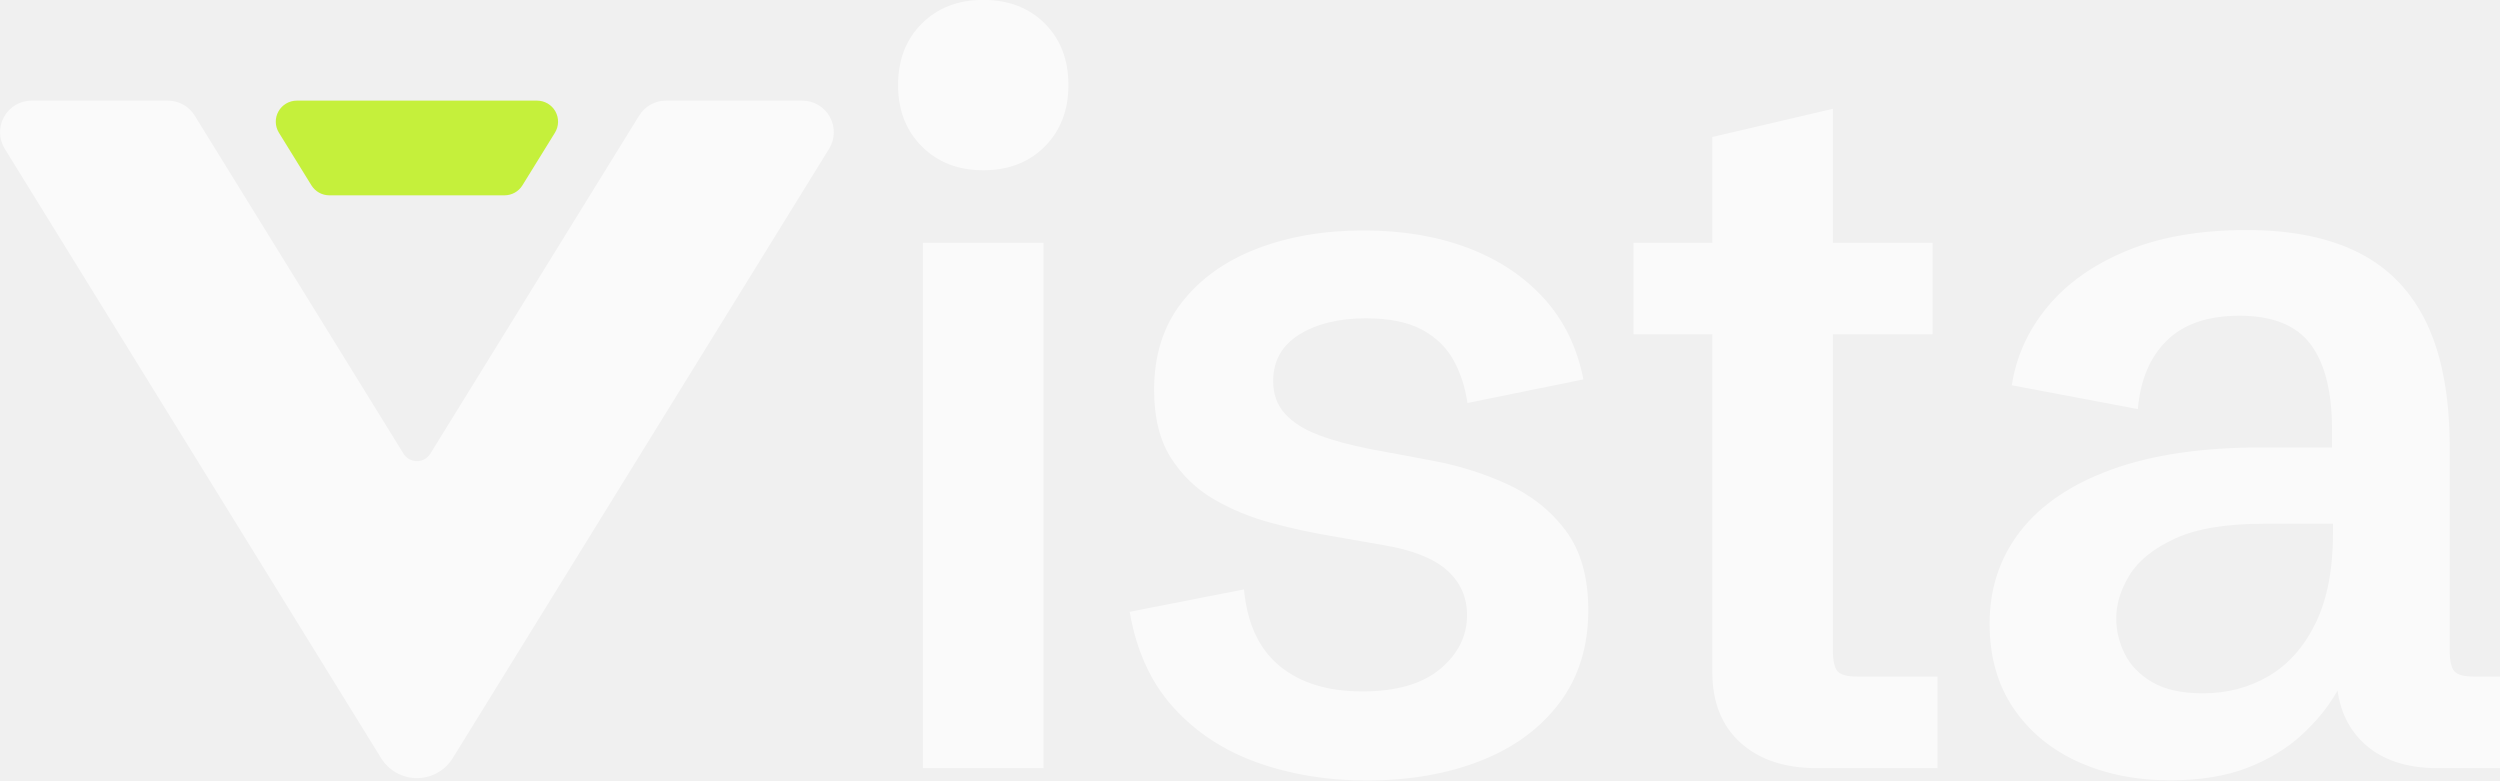
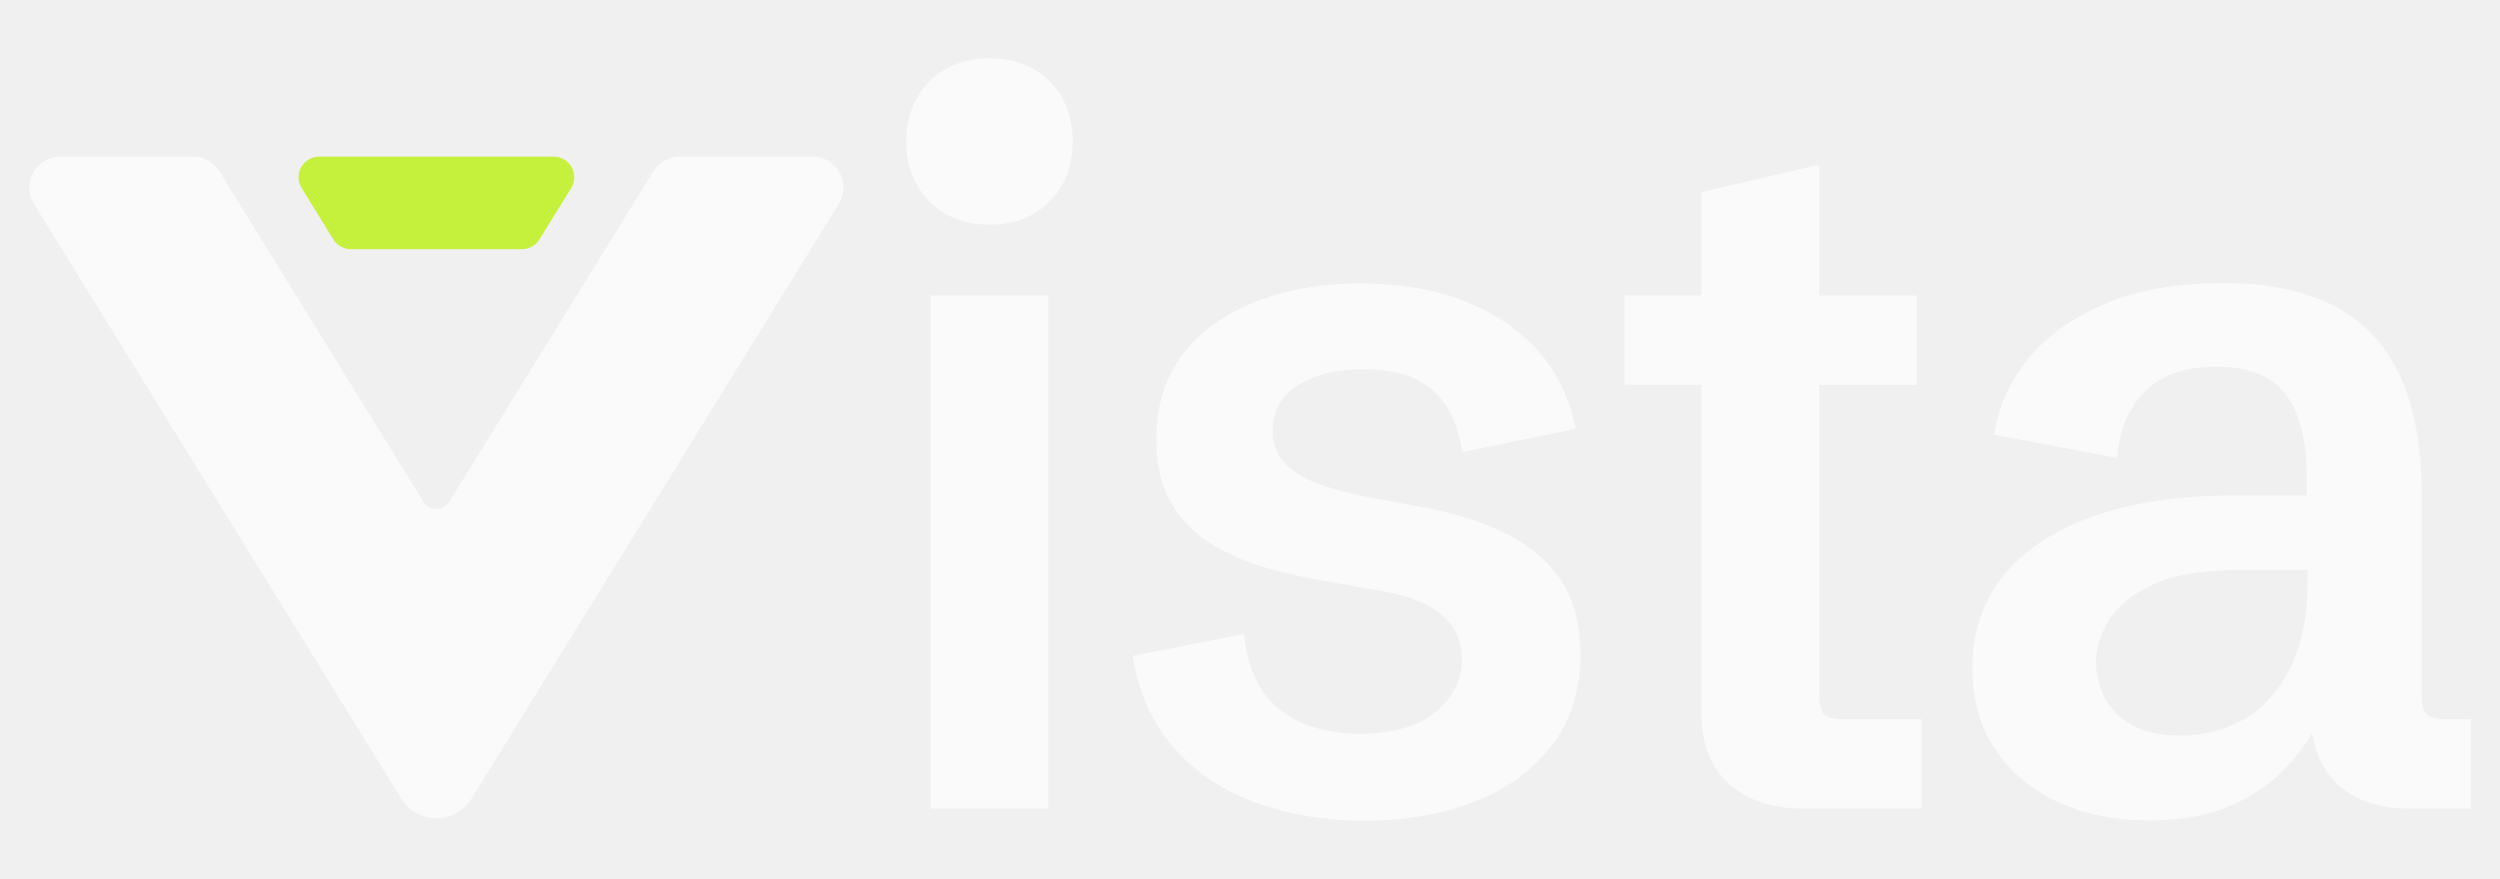
- <svg xmlns="http://www.w3.org/2000/svg" viewBox="-105.64 -77.1 250.93 78.32">
-   <style>.v{animation:rise 420ms cubic-bezier(0.2,0,0,1) both}@keyframes rise{0%{opacity:0;transform:translateY(6px)}100%{opacity:1;transform:none}}.dip{animation:dip 2400ms both}@keyframes dip{0%{transform:none}81.67%{transform:none;animation-timing-function:cubic-bezier(.3,0,.2,1)}85.83%{transform:translateY(1.5px);animation-timing-function:cubic-bezier(0.2,0,0,1)}95.83%{transform:none}100%{transform:none}}.bar{animation:bar 2400ms both}@keyframes bar{0%{opacity:0}80.83%{opacity:0}84.17%{opacity:1}100%{opacity:1}}.pen{stroke-dasharray:27.7 2922.09;animation:pen 2400ms both}@keyframes pen{0%{stroke-dashoffset:27.7;animation-timing-function:linear}13.33%{stroke-dashoffset:27.7;animation-timing-function:cubic-bezier(.5,0,1,1)}19.17%{stroke-dashoffset:-6.3;animation-timing-function:linear}65%{stroke-dashoffset:-684.33;animation-timing-function:cubic-bezier(.5,0,.2,1)}81.67%{stroke-dashoffset:-946.33;animation-timing-function:linear}100%{stroke-dashoffset:-946.33}}.cut{stroke-dasharray:974.03 974.03;animation:cut 2400ms both}@keyframes cut{0%{stroke-dashoffset:974.03;animation-timing-function:linear}13.33%{stroke-dashoffset:974.03;animation-timing-function:cubic-bezier(.5,0,1,1)}19.17%{stroke-dashoffset:940.03;animation-timing-function:linear}65%{stroke-dashoffset:262;animation-timing-function:cubic-bezier(.5,0,.2,1)}81.67%{stroke-dashoffset:0;animation-timing-function:linear}100%{stroke-dashoffset:0}}.full{animation:full 2400ms both}@keyframes full{0%{opacity:0}65%{opacity:0}65.83%{opacity:1}100%{opacity:1}}.comet{animation:comet 2400ms both}@keyframes comet{0%{opacity:1}81.67%{opacity:1}85%{opacity:0}100%{opacity:0}}@media (prefers-reduced-motion:reduce){*{animation:none!important}}</style>
+ <svg xmlns="http://www.w3.org/2000/svg" viewBox="-108.64 -83.1 256.93 90.32">
+   <style>.v{animation:rise 420ms cubic-bezier(0.2,0,0,1) both}@keyframes rise{0%{opacity:0;transform:translateY(6px)}100%{opacity:1;transform:none}}.dip{animation:dip 2400ms both}@keyframes dip{0%{transform:none}81.67%{transform:none;animation-timing-function:cubic-bezier(.3,0,.2,1)}85.83%{transform:translateY(1.5px);animation-timing-function:cubic-bezier(0.2,0,0,1)}95.83%{transform:none}100%{transform:none}}.bar{animation:bar 2400ms both}@keyframes bar{0%{opacity:0}80.83%{opacity:0}84.17%{opacity:1}100%{opacity:1}}.pen{stroke-dasharray:27.7 2000;animation:pen 2400ms both}@keyframes pen{0%{stroke-dashoffset:27.7;animation-timing-function:linear}13.33%{stroke-dashoffset:27.7;animation-timing-function:cubic-bezier(.5,0,.8,0.49)}19.17%{stroke-dashoffset:-6.3;animation-timing-function:linear}65%{stroke-dashoffset:-686.29;animation-timing-function:cubic-bezier(0.4,0.37,.4,1)}81.67%{stroke-dashoffset:-950.29;animation-timing-function:linear}100%{stroke-dashoffset:-950.29}}.r0{stroke-dasharray:128.72 999;animation:r0 2400ms both}@keyframes r0{0%{stroke-dashoffset:138.22;animation-timing-function:linear}13.33%{stroke-dashoffset:138.22;animation-timing-function:cubic-bezier(.5,0,.8,0.49)}19.17%{stroke-dashoffset:104.22;animation-timing-function:linear}26.19%{stroke-dashoffset:0}100%{stroke-dashoffset:0}}.r1{stroke-dasharray:164.07 999;animation:r1 2400ms both}@keyframes r1{0%{stroke-dashoffset:173.57;animation-timing-function:linear}25.55%{stroke-dashoffset:173.57;animation-timing-function:linear}37.25%{stroke-dashoffset:0}100%{stroke-dashoffset:0}}.r2{stroke-dasharray:117.85 999;animation:r2 2400ms both}@keyframes r2{0%{stroke-dashoffset:127.35;animation-timing-function:linear}36.61%{stroke-dashoffset:127.35;animation-timing-function:linear}45.19%{stroke-dashoffset:0}100%{stroke-dashoffset:0}}.r3{stroke-dasharray:87.82 999;animation:r3 2400ms both}@keyframes r3{0%{stroke-dashoffset:97.32;animation-timing-function:linear}44.55%{stroke-dashoffset:97.32;animation-timing-function:linear}51.11%{stroke-dashoffset:0}100%{stroke-dashoffset:0}}.r4{stroke-dasharray:102.98 999;animation:r4 2400ms both}@keyframes r4{0%{stroke-dashoffset:112.48;animation-timing-function:linear}50.47%{stroke-dashoffset:112.48;animation-timing-function:linear}58.05%{stroke-dashoffset:0}100%{stroke-dashoffset:0}}.r5{stroke-dasharray:112.55 999;animation:r5 2400ms both}@keyframes r5{0%{stroke-dashoffset:122.05;animation-timing-function:linear}57.41%{stroke-dashoffset:122.05;animation-timing-function:linear}65.64%{stroke-dashoffset:0}100%{stroke-dashoffset:0}}.full{animation:full 2400ms both}@keyframes full{0%{opacity:0}66.67%{opacity:0}67.5%{opacity:1}100%{opacity:1}}.comet{animation:comet 2400ms both}@keyframes comet{0%{opacity:1}81.67%{opacity:1}85%{opacity:0}100%{opacity:0}}@media (prefers-reduced-motion:reduce){*{animation:none!important}}</style>
  <defs>
-     <mask id="w" maskUnits="userSpaceOnUse" x="-120" y="-120" width="400" height="240">
-       <path class="cut" d="M-61.8 -62.25C-42.47 -62.25 -24.47 -74 -10.47 -71L-3.47 -66C-6.47 -62 -6.95 -58 -6.95 -52L-6.95 -1C-6.95 8 7.53 -6 13.43 -16.8C15.03 -8 21.53 -3.2 31.33 -3.2C39.53 -3.2 47.83 -7.5 47.83 -15.6C47.83 -23 40.53 -25.6 31.53 -27.2C24.53 -28.5 16.13 -30 16.13 -38.4C16.13 -45 22.53 -49.5 31.23 -49.5C38.53 -49.5 45.53 -46 47.53 -37.8C50.53 -50 63.53 -66 72.28 -68L72.28 -14C72.28 -7 75.03 -4.6 80.53 -4.6L89.53 -4.6C81.53 -20 59.53 -38 56.53 -48.1L89.53 -48.1C95.53 -46 99.53 -41 102.53 -37.2C104.53 -45 111.53 -49.7 119.53 -49.7C129.03 -49.7 134.33 -43.5 134.33 -33L134.33 -12C134.33 -6.5 136.53 -4.6 140.53 -4.6L146.03 -4.6C137.53 -4.6 137.53 -28.4 134.33 -28.4L121.53 -28.4C109.53 -28.4 100.43 -23 100.43 -14.5C100.43 -6.5 106.53 -3.1 114.03 -3.1C122.53 -3.1 129.53 -9 132.03 -16C137.53 -34 155.53 -62.25 128.53 -62.25L-75.64 -62.25" fill="none" stroke="#fff" stroke-width="19" stroke-linecap="round" stroke-linejoin="round" />
+     <clipPath id="c2">
+       <path d="M40 -80L100 -80L100 -53.5L78.33 -53.5L78.33 -42.8L100 -42.8L100 5L40 5L40 -42.8L66.23 -42.8L66.23 -53.5L40 -53.5Z" />
+     </clipPath>
+     <clipPath id="c4">
+       <path d="M80 -80L150 -80L150 5L128.43 5L128.43 -33L80 -33Z" />
+     </clipPath>
+     <clipPath id="c5">
+       <path d="M90 -33L129.43 -33L129.43 5L90 5Z" />
+     </clipPath>
+     <mask id="i" maskUnits="userSpaceOnUse" x="-120" y="-120" width="400" height="240">
+       <path class="r0" d="M-63.79 -62.25C-42.47 -62.25 -24.47 -74 -10.47 -71L-3.47 -66C-6.47 -62 -6.95 -58 -6.95 -52L-6.95 -1" fill="none" stroke="#fff" stroke-width="19" stroke-linecap="round" stroke-linejoin="round" />
+       <rect class="full" x="-120" y="-120" width="400" height="240" fill="#fff" />
+     </mask>
+     <mask id="s" maskUnits="userSpaceOnUse" x="-120" y="-120" width="400" height="240">
+       <path class="r1" d="M-6.95 -1C-6.95 8 7.53 -6 13.43 -16.8C15.03 -8 21.53 -3.2 31.33 -3.2C39.53 -3.2 47.83 -7.5 47.83 -15.6C47.83 -23 40.53 -25.6 31.53 -27.2C24.53 -28.5 16.13 -30 16.13 -38.4C16.13 -45 22.53 -49.5 31.23 -49.5C38.53 -49.5 45.53 -46 47.53 -37.8" fill="none" stroke="#fff" stroke-width="19" stroke-linecap="round" stroke-linejoin="round" />
+       <rect class="full" x="-120" y="-120" width="400" height="240" fill="#fff" />
+     </mask>
+     <mask id="t" maskUnits="userSpaceOnUse" x="-120" y="-120" width="400" height="240">
+       <path class="r2" d="M47.53 -37.8C50.53 -50 63.53 -66 72.28 -68L72.28 -14C72.28 -7 75.03 -4.6 80.53 -4.6L89.53 -4.6" clip-path="url(#c2)" fill="none" stroke="#fff" stroke-width="19" stroke-linecap="round" stroke-linejoin="round" />
+       <path class="r3" d="M89.53 -4.6C81.53 -20 59.53 -38 56.53 -48.1L89.53 -48.1" fill="none" stroke="#fff" stroke-width="19" stroke-linecap="round" stroke-linejoin="round" />
+       <rect class="full" x="-120" y="-120" width="400" height="240" fill="#fff" />
+     </mask>
+     <mask id="a" maskUnits="userSpaceOnUse" x="-120" y="-120" width="400" height="240">
+       <path class="r4" d="M89.53 -48.1C95.53 -46 99.53 -41 102.53 -37.2C104.53 -45 111.53 -49.7 119.53 -49.7C129.03 -49.7 134.33 -43.5 134.33 -33L134.33 -12C134.33 -6.5 136.53 -4.6 140.53 -4.6L146.03 -4.6" clip-path="url(#c4)" fill="none" stroke="#fff" stroke-width="19" stroke-linecap="round" stroke-linejoin="round" />
+       <path class="r5" d="M146.03 -4.6C137.53 -4.6 137.53 -28.4 134.33 -28.4L121.53 -28.4C109.53 -28.4 100.43 -23 100.43 -14.5C100.43 -6.5 106.53 -3.1 114.03 -3.1C122.53 -3.1 129.53 -9 132.03 -16" clip-path="url(#c5)" fill="none" stroke="#fff" stroke-width="19" stroke-linecap="round" stroke-linejoin="round" />
      <rect class="full" x="-120" y="-120" width="400" height="240" fill="#fff" />
    </mask>
  </defs>
  <g class="v">
    <g class="dip">
      <path fill="#fafafa" d="M-105.163 -62.167A3.168 3.168 0 0 1 -102.468 -67L-88.794 -67A3.168 3.168 0 0 1 -86.098 -65.497L-65.14 -31.565A1.584 1.584 0 0 0 -62.445 -31.565L-41.487 -65.497A3.168 3.168 0 0 1 -38.791 -67L-25.117 -67A3.168 3.168 0 0 1 -22.422 -62.167L-60.198 -1.004A4.224 4.224 0 0 1 -67.387 -1.004Z" />
    </g>
  </g>
-   <g mask="url(#w)">
-     <path fill="#fafafa" d="M-13 0L-13 -52.73L-0.9 -52.73L-0.9 0L-13 0ZM-6.95 -60.01Q-10.72 -60.01 -13.11 -62.4Q-15.5 -64.79 -15.5 -68.56Q-15.5 -72.36 -13.11 -74.74Q-10.72 -77.11 -6.95 -77.11Q-3.15 -77.11 -0.77 -74.74Q1.6 -72.36 1.6 -68.56Q1.6 -64.79 -0.77 -62.4Q-3.15 -60.01 -6.95 -60.01ZM31.5 1.24Q25.63 1.24 20.59 -0.55Q15.55 -2.34 12.16 -6.07Q8.76 -9.8 7.75 -15.69L19.22 -17.94Q19.7 -12.81 22.79 -10.26Q25.89 -7.7 31.1 -7.7Q36.2 -7.7 38.91 -9.95Q41.61 -12.21 41.61 -15.36Q41.61 -18.07 39.59 -19.87Q37.56 -21.67 33.14 -22.4L27.71 -23.35Q24.99 -23.8 21.95 -24.62Q18.9 -25.43 16.23 -26.97Q13.55 -28.52 11.87 -31.17Q10.2 -33.82 10.2 -37.96Q10.2 -43.17 12.96 -46.72Q15.72 -50.28 20.5 -52.13Q25.28 -53.97 31.23 -53.97Q37.04 -53.97 41.66 -52.23Q46.28 -50.49 49.31 -47.17Q52.34 -43.85 53.29 -39.02L41.65 -36.65Q41.31 -39.04 40.24 -40.97Q39.17 -42.89 37.07 -44.02Q34.96 -45.15 31.45 -45.15Q27.4 -45.15 24.77 -43.52Q22.15 -41.88 22.15 -38.85Q22.15 -36.88 23.34 -35.57Q24.53 -34.26 26.72 -33.43Q28.9 -32.61 31.89 -32.03L37.76 -30.93Q41.91 -30.2 45.57 -28.54Q49.23 -26.88 51.51 -23.85Q53.78 -20.81 53.78 -15.86Q53.78 -10.4 50.9 -6.57Q48.02 -2.73 43 -0.75Q37.97 1.24 31.5 1.24ZM76.71 0Q71.89 0 69.06 -2.55Q66.23 -5.11 66.23 -9.63L66.23 -43.55L58.32 -43.55L58.32 -52.73L66.23 -52.73L66.23 -63.35L78.33 -66.18L78.33 -52.73L88.34 -52.73L88.34 -43.55L78.33 -43.55L78.33 -11.89Q78.33 -10.27 78.79 -9.73Q79.26 -9.19 80.77 -9.19L88.83 -9.19L88.83 0L76.71 0ZM112.18 1.22Q107.04 1.22 102.93 -0.64Q98.83 -2.51 96.44 -6.04Q94.06 -9.56 94.06 -14.51Q94.06 -19.81 97.15 -23.79Q100.24 -27.77 106.32 -29.98Q112.4 -32.19 121.36 -32.19L129.31 -32.19L128.43 -31.02L128.43 -34Q128.43 -39.66 126.29 -42.53Q124.14 -45.41 119.15 -45.41Q114.39 -45.41 111.85 -42.92Q109.32 -40.44 108.94 -36.04L96.29 -38.43Q96.95 -42.76 99.85 -46.28Q102.75 -49.81 107.78 -51.91Q112.81 -54.01 119.88 -54.01Q126.63 -54.01 131.16 -51.71Q135.68 -49.41 137.96 -44.59Q140.24 -39.77 140.24 -32.18L140.24 -11.89Q140.24 -10.26 140.71 -9.72Q141.17 -9.19 142.69 -9.19L145.29 -9.19L145.29 0L139.01 0Q134.25 0 131.56 -2.56Q128.86 -5.12 128.86 -9.63L128.86 -12.58L130.91 -11.99Q130.21 -9.91 128.89 -7.62Q127.57 -5.34 125.38 -3.33Q123.19 -1.31 119.95 -0.04Q116.7 1.22 112.18 1.22ZM115.47 -7.51Q119.13 -7.51 122.09 -9.25Q125.04 -10.99 126.79 -14.57Q128.53 -18.15 128.53 -23.65L128.53 -24.53L121.57 -24.53Q115.87 -24.53 112.64 -23.03Q109.41 -21.53 108.09 -19.35Q106.77 -17.18 106.77 -15.05Q106.77 -13.19 107.63 -11.46Q108.49 -9.74 110.4 -8.62Q112.31 -7.51 115.47 -7.51Z" />
+   <g mask="url(#i)">
+     <path fill="#fafafa" d="M-13 0L-13 -52.73L-0.9 -52.73L-0.9 0L-13 0ZM-6.95 -60.01Q-10.72 -60.01 -13.11 -62.4Q-15.5 -64.79 -15.5 -68.56Q-15.5 -72.36 -13.11 -74.74Q-10.72 -77.11 -6.95 -77.11Q-3.15 -77.11 -0.77 -74.74Q1.6 -72.36 1.6 -68.56Q1.6 -64.79 -0.77 -62.4Q-3.15 -60.01 -6.95 -60.01Z" />
+   </g>
+   <g mask="url(#s)">
+     <path fill="#fafafa" d="M31.5 1.24Q25.63 1.24 20.59 -0.55Q15.55 -2.34 12.16 -6.07Q8.76 -9.8 7.75 -15.69L19.22 -17.94Q19.7 -12.81 22.79 -10.26Q25.89 -7.7 31.1 -7.7Q36.2 -7.7 38.91 -9.95Q41.61 -12.21 41.61 -15.36Q41.61 -18.07 39.59 -19.87Q37.56 -21.67 33.14 -22.4L27.71 -23.35Q24.99 -23.8 21.95 -24.62Q18.9 -25.43 16.23 -26.97Q13.55 -28.52 11.87 -31.17Q10.2 -33.82 10.2 -37.96Q10.2 -43.17 12.96 -46.72Q15.72 -50.28 20.5 -52.13Q25.28 -53.97 31.23 -53.97Q37.04 -53.97 41.66 -52.23Q46.28 -50.49 49.31 -47.17Q52.34 -43.85 53.29 -39.02L41.65 -36.65Q41.31 -39.04 40.24 -40.97Q39.17 -42.89 37.07 -44.02Q34.96 -45.15 31.45 -45.15Q27.4 -45.15 24.77 -43.52Q22.15 -41.88 22.15 -38.85Q22.15 -36.88 23.34 -35.57Q24.53 -34.26 26.72 -33.43Q28.9 -32.61 31.89 -32.03L37.76 -30.93Q41.91 -30.2 45.57 -28.54Q49.23 -26.88 51.51 -23.85Q53.78 -20.81 53.78 -15.86Q53.78 -10.4 50.9 -6.57Q48.02 -2.73 43 -0.75Q37.97 1.24 31.5 1.24Z" />
+   </g>
+   <g mask="url(#t)">
+     <path fill="#fafafa" d="M76.71 0Q71.89 0 69.06 -2.55Q66.23 -5.11 66.23 -9.63L66.23 -43.55L58.32 -43.55L58.32 -52.73L66.23 -52.73L66.23 -63.35L78.33 -66.18L78.33 -52.73L88.34 -52.73L88.34 -43.55L78.33 -43.55L78.33 -11.89Q78.33 -10.27 78.79 -9.73Q79.26 -9.19 80.77 -9.19L88.83 -9.19L88.83 0L76.71 0Z" />
+   </g>
+   <g mask="url(#a)">
+     <path fill="#fafafa" d="M112.18 1.22Q107.04 1.22 102.93 -0.64Q98.83 -2.51 96.44 -6.04Q94.06 -9.56 94.06 -14.51Q94.06 -19.81 97.15 -23.79Q100.24 -27.77 106.32 -29.98Q112.4 -32.19 121.36 -32.19L129.31 -32.19L128.43 -31.02L128.43 -34Q128.43 -39.66 126.29 -42.53Q124.14 -45.41 119.15 -45.41Q114.39 -45.41 111.85 -42.92Q109.32 -40.44 108.94 -36.04L96.29 -38.43Q96.95 -42.76 99.85 -46.28Q102.75 -49.81 107.78 -51.91Q112.81 -54.01 119.88 -54.01Q126.63 -54.01 131.16 -51.71Q135.68 -49.41 137.96 -44.59Q140.24 -39.77 140.24 -32.18L140.24 -11.89Q140.24 -10.26 140.71 -9.72Q141.17 -9.19 142.69 -9.19L145.29 -9.19L145.29 0L139.01 0Q134.25 0 131.56 -2.56Q128.86 -5.12 128.86 -9.63L128.86 -12.58L130.91 -11.99Q130.21 -9.91 128.89 -7.62Q127.57 -5.34 125.38 -3.33Q123.19 -1.31 119.95 -0.04Q116.7 1.22 112.18 1.22ZM115.47 -7.51Q119.13 -7.51 122.09 -9.25Q125.04 -10.99 126.79 -14.57Q128.53 -18.15 128.53 -23.65L128.53 -24.53L121.57 -24.53Q115.87 -24.53 112.64 -23.03Q109.41 -21.53 108.09 -19.35Q106.77 -17.18 106.77 -15.05Q106.77 -13.19 107.63 -11.46Q108.49 -9.74 110.4 -8.62Q112.31 -7.51 115.47 -7.51Z" />
  </g>
  <g class="bar">
    <g class="dip">
      <path fill="#c5f03b" d="M-77.644 -63.778A2.112 2.112 0 0 1 -75.847 -67L-51.738 -67A2.112 2.112 0 0 1 -49.941 -63.778L-53.203 -58.497A2.112 2.112 0 0 1 -55 -57.495L-72.585 -57.495A2.112 2.112 0 0 1 -74.382 -58.497Z" />
    </g>
  </g>
  <g class="comet" opacity="0">
-     <path class="pen" d="M-61.8 -62.25C-42.47 -62.25 -24.47 -74 -10.47 -71L-3.47 -66C-6.47 -62 -6.95 -58 -6.95 -52L-6.95 -1C-6.95 8 7.53 -6 13.43 -16.8C15.03 -8 21.53 -3.2 31.33 -3.2C39.53 -3.2 47.83 -7.5 47.83 -15.6C47.83 -23 40.53 -25.6 31.53 -27.2C24.53 -28.5 16.13 -30 16.13 -38.4C16.13 -45 22.53 -49.5 31.23 -49.5C38.53 -49.5 45.53 -46 47.53 -37.8C50.53 -50 63.53 -66 72.28 -68L72.28 -14C72.28 -7 75.03 -4.6 80.53 -4.6L89.53 -4.6C81.53 -20 59.53 -38 56.53 -48.1L89.53 -48.1C95.53 -46 99.53 -41 102.53 -37.2C104.53 -45 111.53 -49.7 119.53 -49.7C129.03 -49.7 134.33 -43.5 134.33 -33L134.33 -12C134.33 -6.5 136.53 -4.6 140.53 -4.6L146.03 -4.6C137.53 -4.6 137.53 -28.4 134.33 -28.4L121.53 -28.4C109.53 -28.4 100.43 -23 100.43 -14.5C100.43 -6.5 106.53 -3.1 114.03 -3.1C122.53 -3.1 129.53 -9 132.03 -16C137.53 -34 155.53 -62.25 128.53 -62.25L-75.64 -62.25" fill="none" stroke="#c5f03b" stroke-width="9.5" />
+     <path class="pen" d="M-63.79 -62.25C-42.47 -62.25 -24.47 -74 -10.47 -71L-3.47 -66C-6.47 -62 -6.95 -58 -6.95 -52L-6.95 -1C-6.95 8 7.53 -6 13.43 -16.8C15.03 -8 21.53 -3.2 31.33 -3.2C39.53 -3.2 47.83 -7.5 47.83 -15.6C47.83 -23 40.53 -25.6 31.53 -27.2C24.53 -28.5 16.13 -30 16.13 -38.4C16.13 -45 22.53 -49.5 31.23 -49.5C38.53 -49.5 45.53 -46 47.53 -37.8C50.53 -50 63.53 -66 72.28 -68L72.28 -14C72.28 -7 75.03 -4.6 80.53 -4.6L89.53 -4.6C81.53 -20 59.53 -38 56.53 -48.1L89.53 -48.1C95.53 -46 99.53 -41 102.53 -37.2C104.53 -45 111.53 -49.7 119.53 -49.7C129.03 -49.7 134.33 -43.5 134.33 -33L134.33 -12C134.33 -6.5 136.53 -4.6 140.53 -4.6L146.03 -4.6C137.53 -4.6 137.53 -28.4 134.33 -28.4L121.53 -28.4C109.53 -28.4 100.43 -23 100.43 -14.5C100.43 -6.5 106.53 -3.1 114.03 -3.1C122.53 -3.1 129.53 -9 132.03 -16C137.53 -34 155.53 -62.25 128.53 -62.25L-77.64 -62.25" fill="none" stroke="#c5f03b" stroke-width="9.5" stroke-linejoin="round" />
  </g>
</svg>
